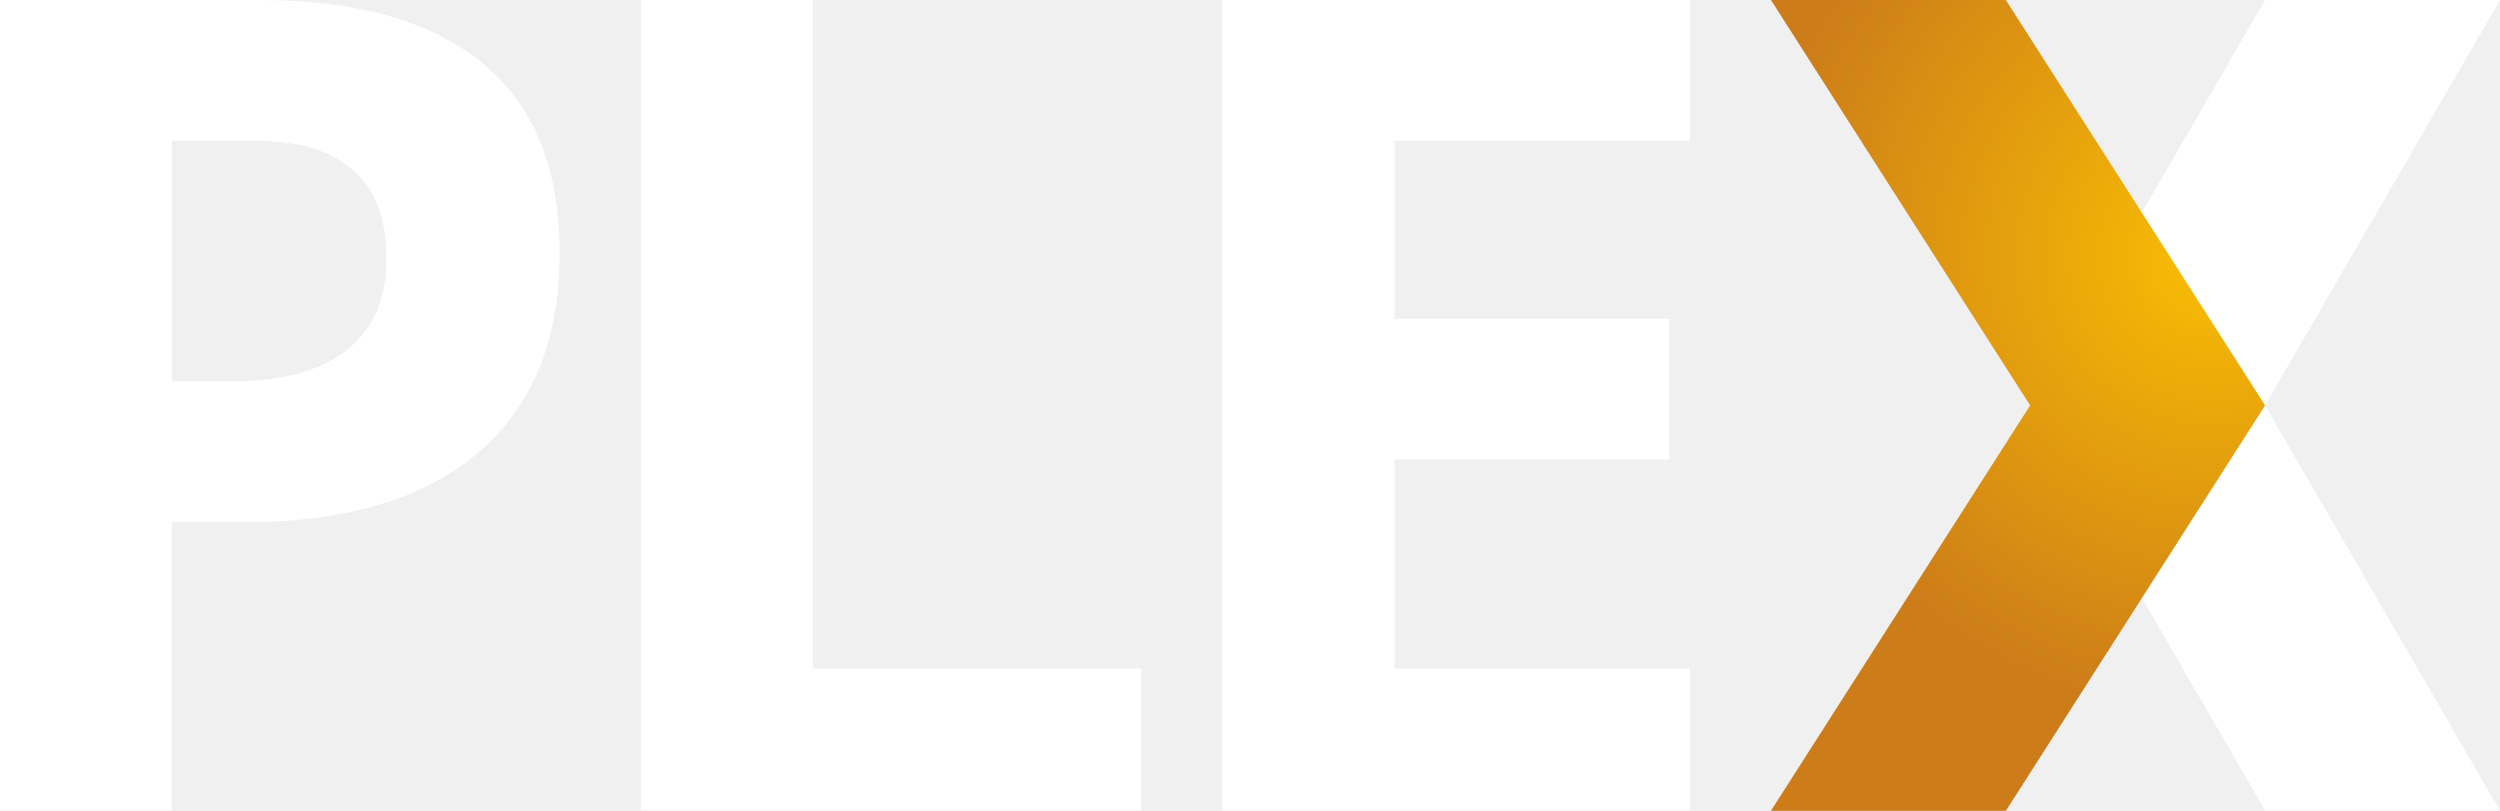
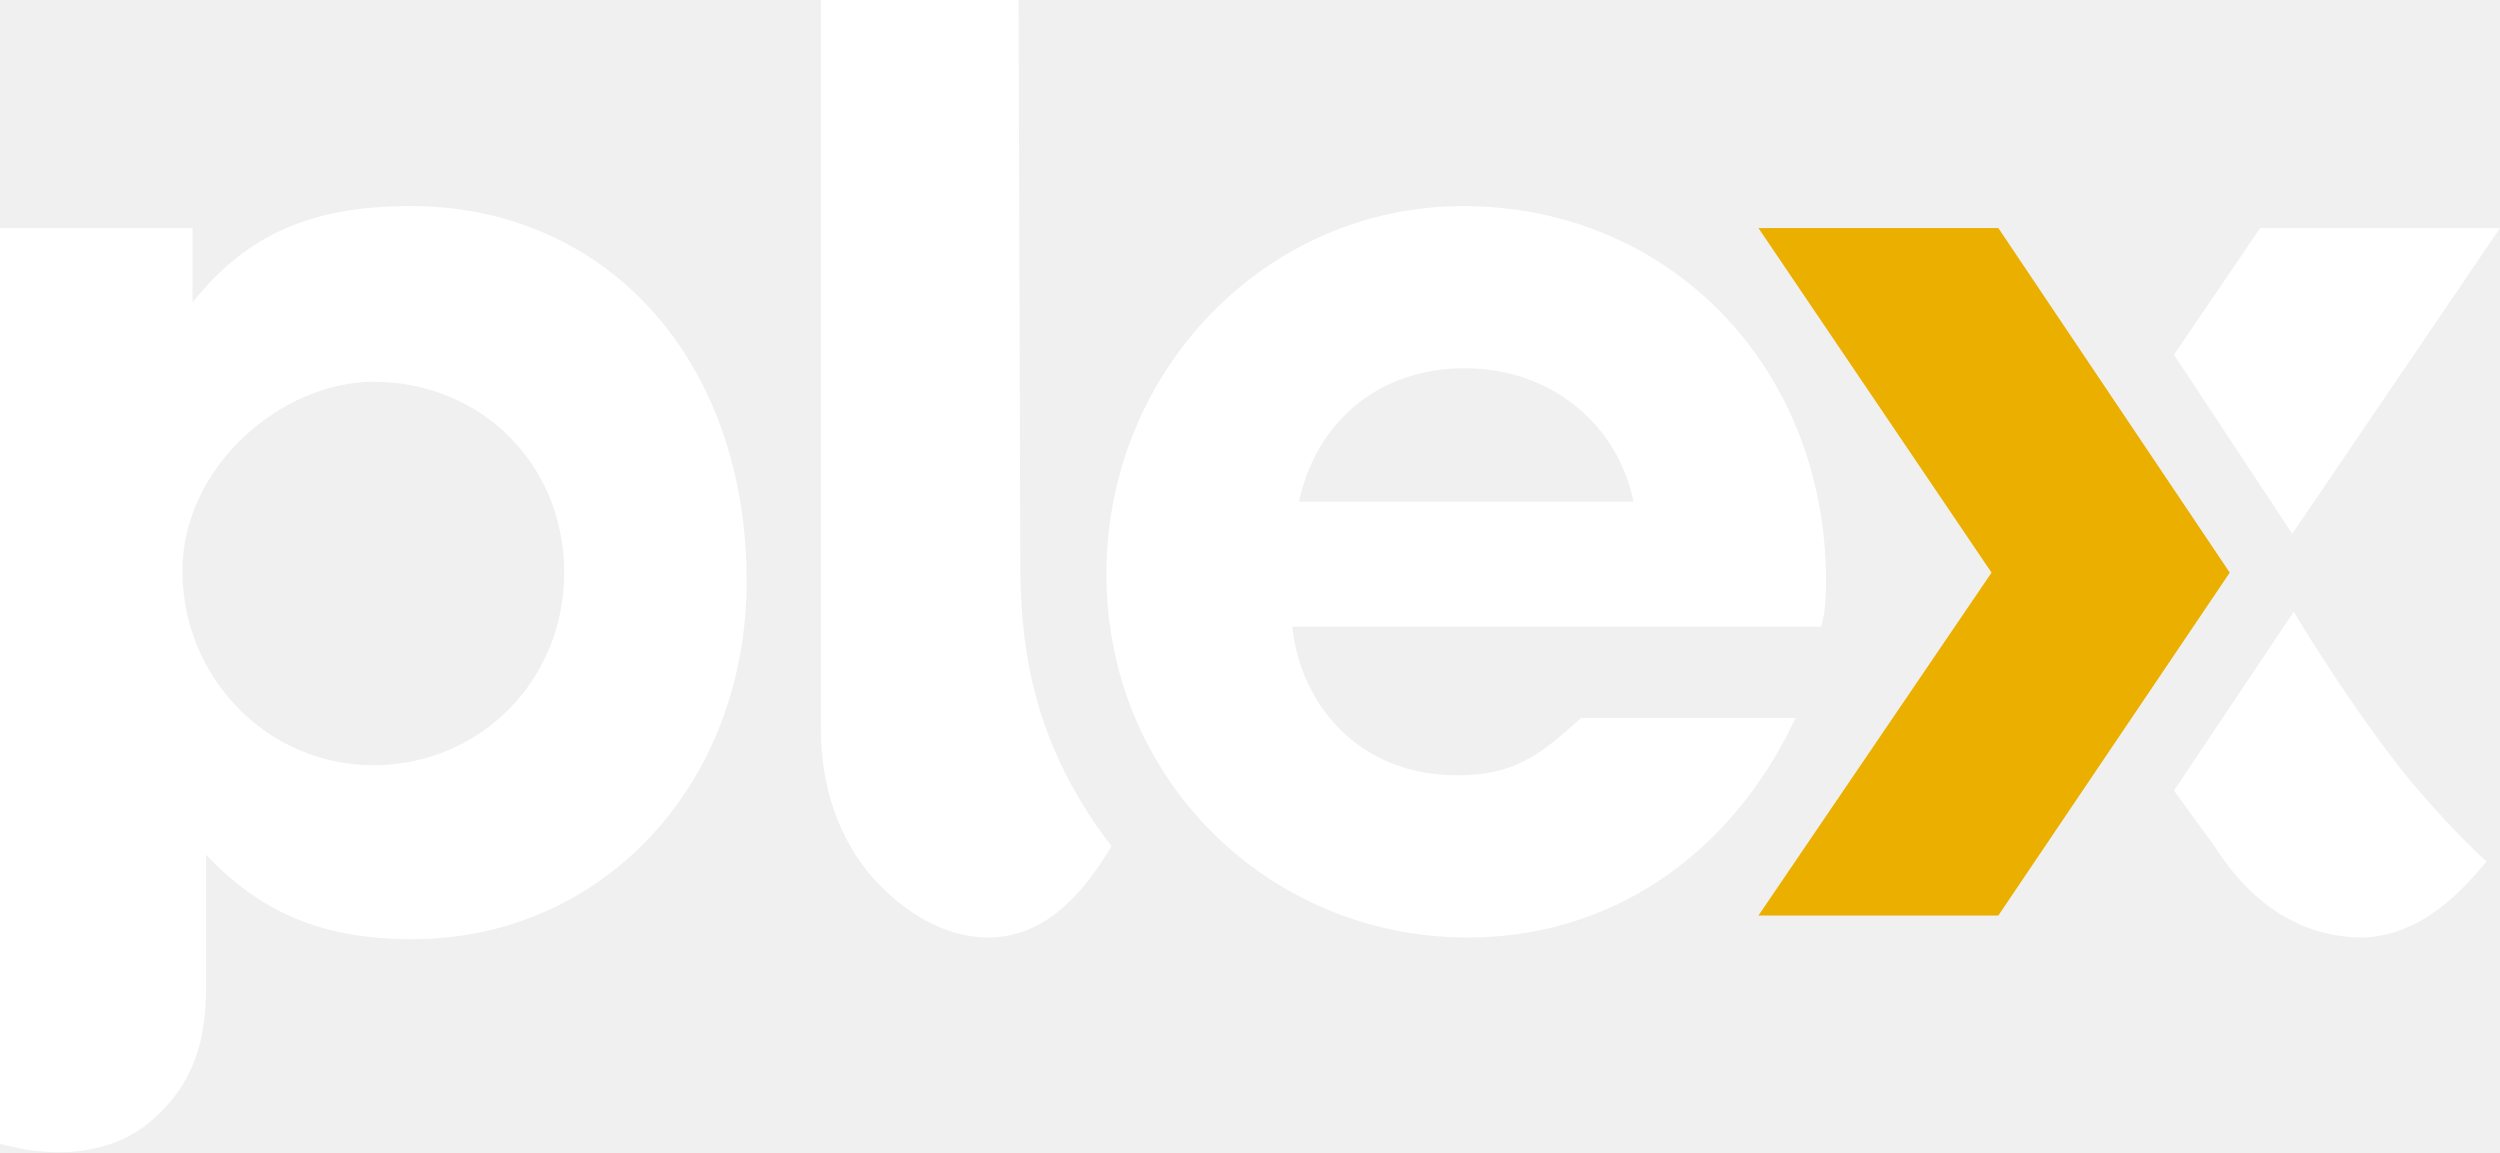
- <svg xmlns="http://www.w3.org/2000/svg" viewBox="0 0 148 48">
-   <path d="M148 0H134.092L120.184 23.988L134.092 47.976H147.988L134.092 24L148 0Z" fill="white" />
-   <path d="M100.039 47.976H72.364V0H100.039V8.335H82.553V18.869H98.824V27.204H82.553V39.575H100.039V47.976Z" fill="white" />
-   <path d="M37.949 47.976V0H48.118V39.575H67.57V47.976H37.949Z" fill="white" />
-   <path d="M15.319 0C21.136 0 25.559 1.253 28.588 3.758C31.617 6.263 33.132 9.998 33.132 14.964C33.132 20.127 31.518 24.076 28.293 26.81C25.067 29.545 20.48 30.912 14.532 30.912H10.169V47.976H0V0H15.319ZM10.174 22.574L13.908 22.582C22.166 22.486 22.834 17.577 22.867 15.631L22.867 15.102C22.839 13.13 22.396 8.412 15.299 8.333L10.174 8.332V22.574Z" fill="white" />
-   <path d="M104.838 0H118.746L134.092 24L118.746 48H104.838L120.184 24L104.838 0Z" fill="url(#paint0_radial)" />
-   <defs>
-     <radialGradient cx="0" cy="0" gradientTransform="translate(130.952 15.1454) scale(27.0605 27.0703)" gradientUnits="userSpaceOnUse" id="paint0_radial" r="1">
-       <stop stop-color="#F9BE03" />
-       <stop offset="1" stop-color="#CC7C19" />
-     </radialGradient>
-   </defs>
+ <svg xmlns="http://www.w3.org/2000/svg" version="1.1" id="plex-logo" x="0px" y="0px" viewBox="0 0 148 68.2" style="enable-background:new 0 0 148 68.2;" xml:space="preserve">
+   <style type="text/css">.st0{fill:#FFFFFF;}.st1{fill:#EBAF00;}</style>
+   <g>
+     <g>
+       <path class="st0" d="M24.3,12.2c-5.9,0-9.7,1.7-12.9,5.7v-4.4H0v54.2c0,0,0.2,0.1,0.8,0.2c0.8,0.2,5,1.1,8.1-1.5c2.7-2.3,3.3-5,3.3-8v-7.8c3.3,3.5,7,5,12.2,5c11.2,0,19.8-9.1,19.8-21.2C44.2,21.3,35.9,12.2,24.3,12.2z M22.1,45.3c-6.3,0-11.3-5.2-11.3-11.5c0-6.2,5.9-11.2,11.3-11.2c6.4,0,11.3,4.9,11.3,11.3C33.4,40.3,28.4,45.3,22.1,45.3z" />
+       <path class="st0" d="M60.4,33.1c0,4.7,0.5,10.4,5.1,16.6c0.1,0.1,0.3,0.4,0.3,0.4c-1.9,3.2-4.2,5.4-7.3,5.4c-2.4,0-4.8-1.3-6.8-3.5c-2.1-2.4-3.1-5.5-3.1-8.8l0-43.2h11.7L60.4,33.1z" />
+       <polygon class="st1" points="118.3,54.2 104.1,54.2 117.9,33.9 104.1,13.5 118.3,13.5 132,33.9 " />
+       <polygon class="st0" points="135.7,31.6 148,13.5 133.8,13.5 128.7,21 " />
+       <path class="st0" d="M128.7,46.8c0,0,2.4,3.3,2.4,3.3c2.3,3.6,5.3,5.4,8.8,5.4c3.7-0.1,6.3-3.3,7.3-4.5c0,0-1.8-1.6-4.1-4.3c-3.1-3.6-7.2-10.2-7.3-10.5L128.7,46.8z" />
+     </g>
+     <path class="st0" d="M93.6,42.5c-2.4,2.2-4,3.4-7.3,3.4c-5.9,0-9.3-4.2-9.8-8.8h31.3c0.2-0.6,0.3-1.4,0.3-2.7c0-12.7-9.3-22.2-21.5-22.2C75,12.2,65.5,21.9,65.5,34c0,12,9.5,21.5,21.4,21.5c8.3,0,15.5-4.7,19.4-13H93.6z M86.7,21.8c5.2,0,9.1,3.4,10,7.9H76.9C77.9,25,81.6,21.8,86.7,21.8z" />
+   </g>
</svg>
